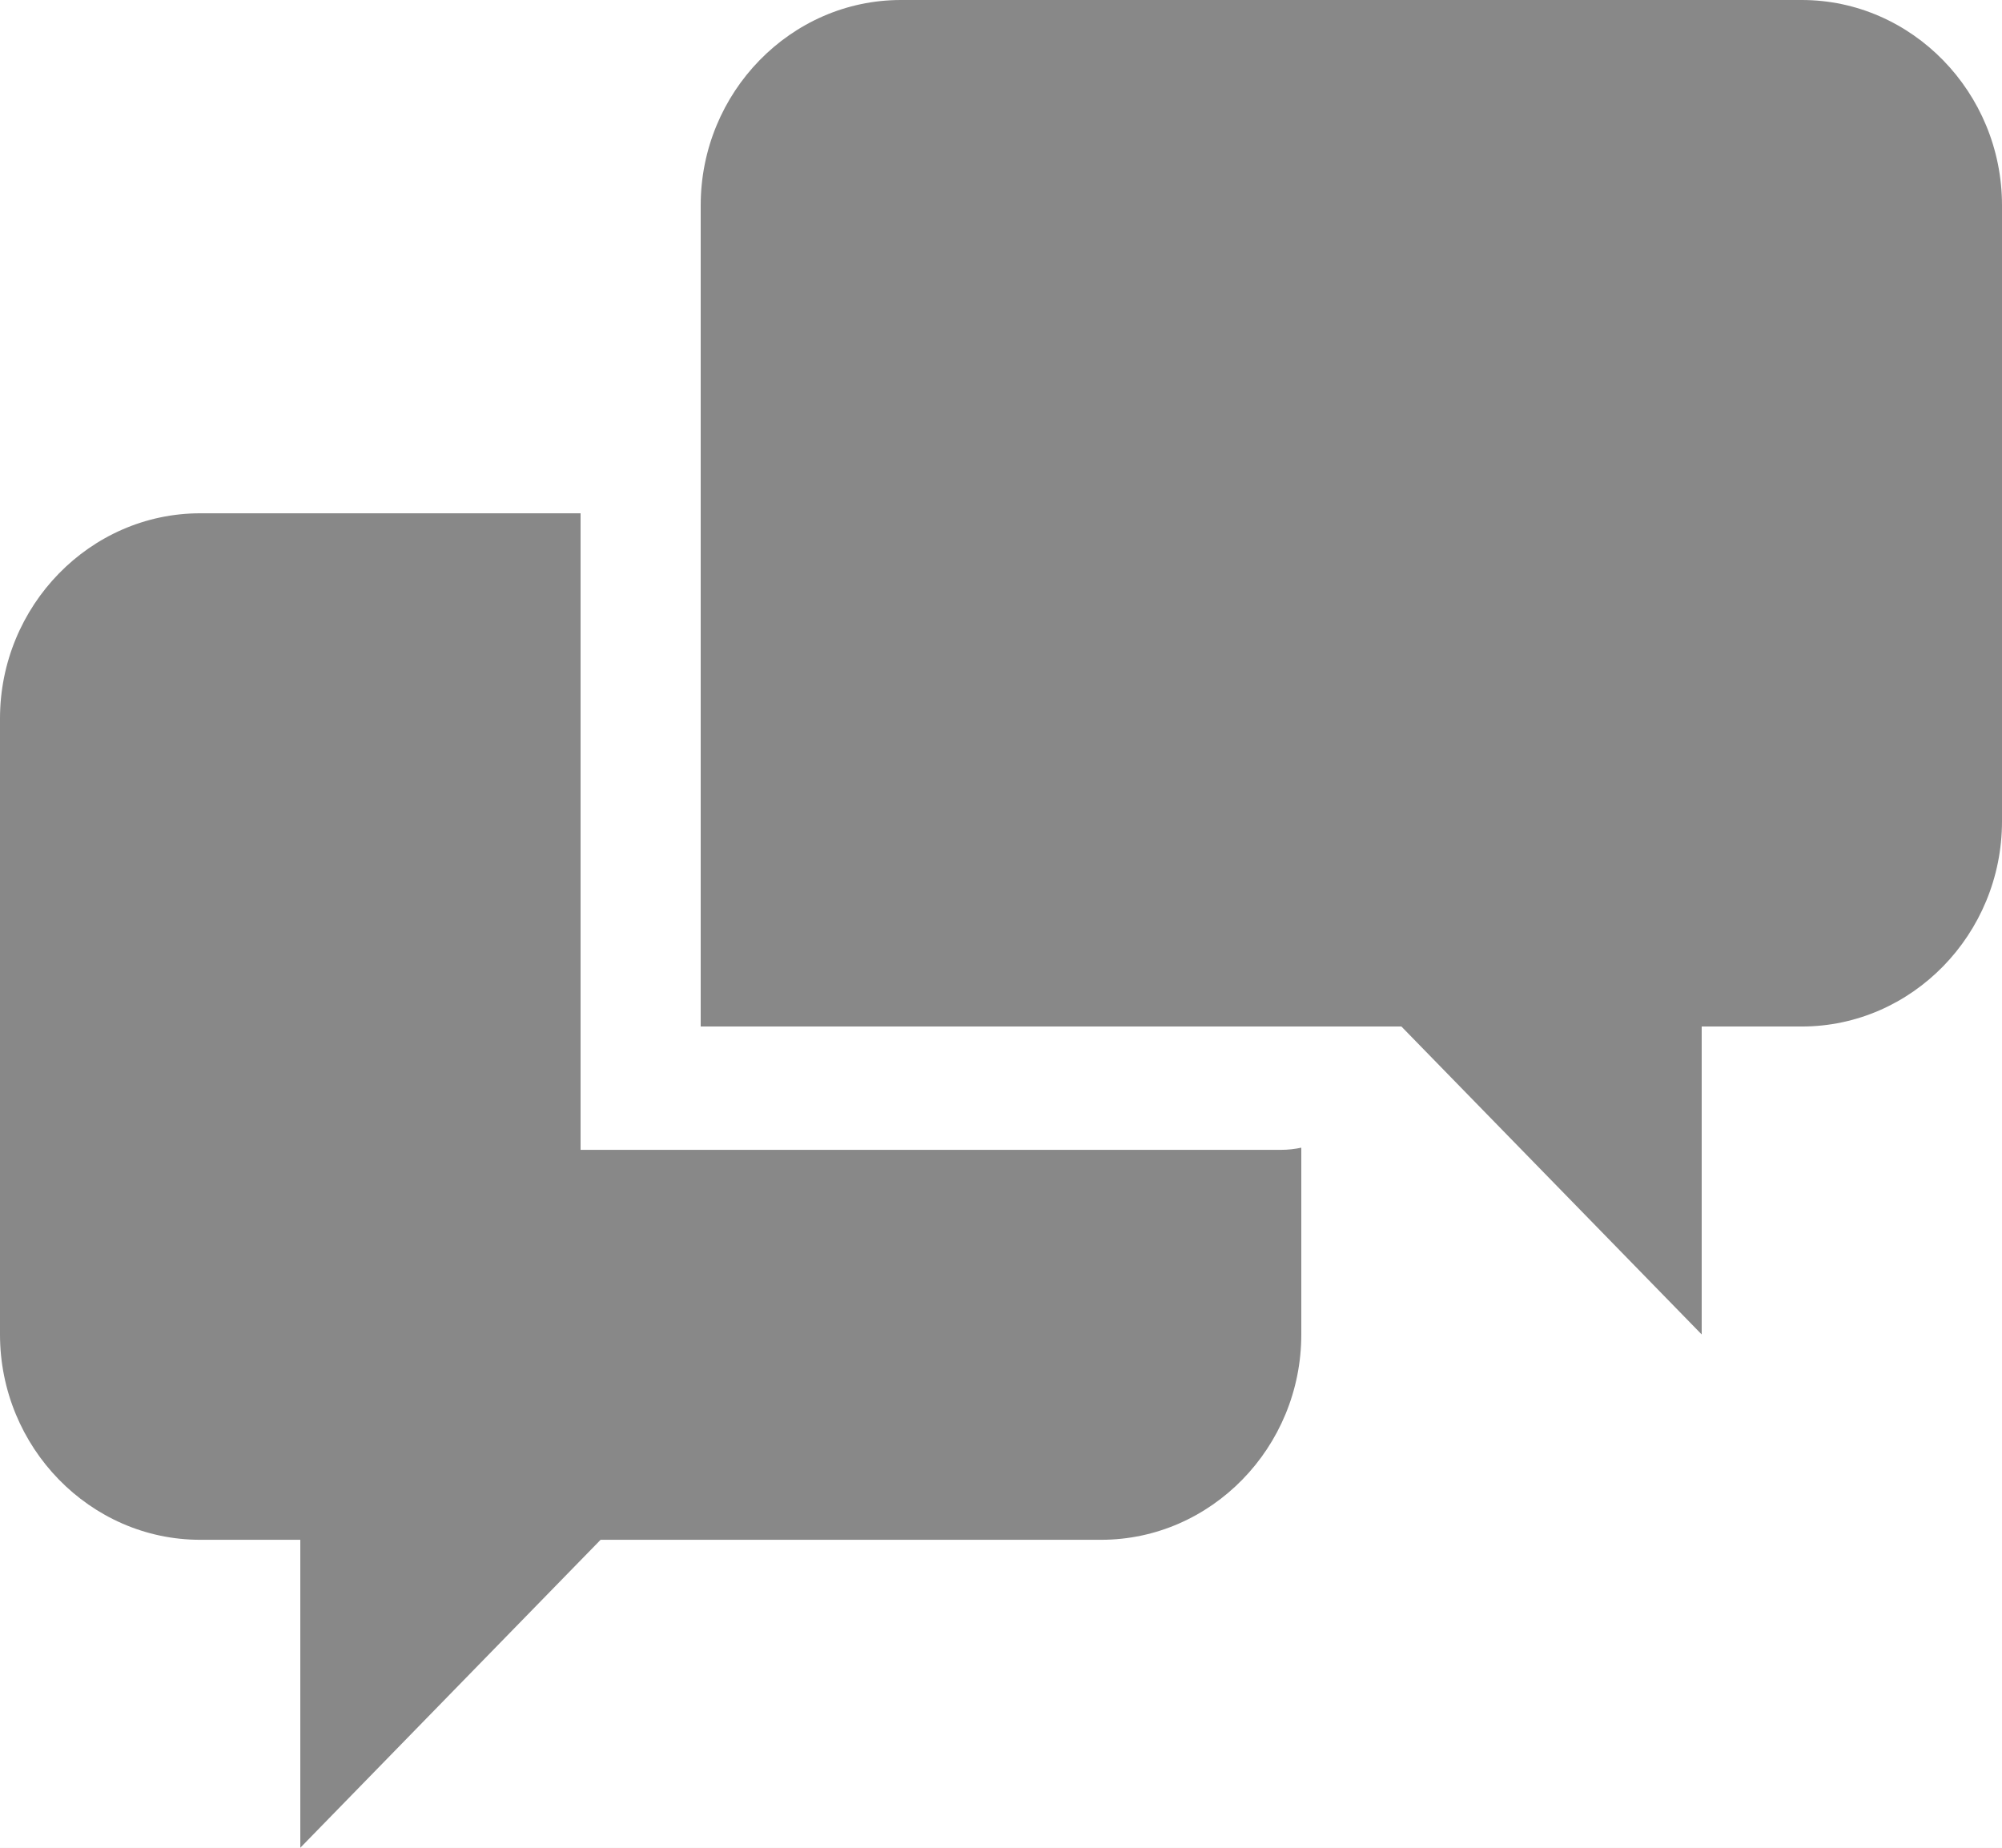
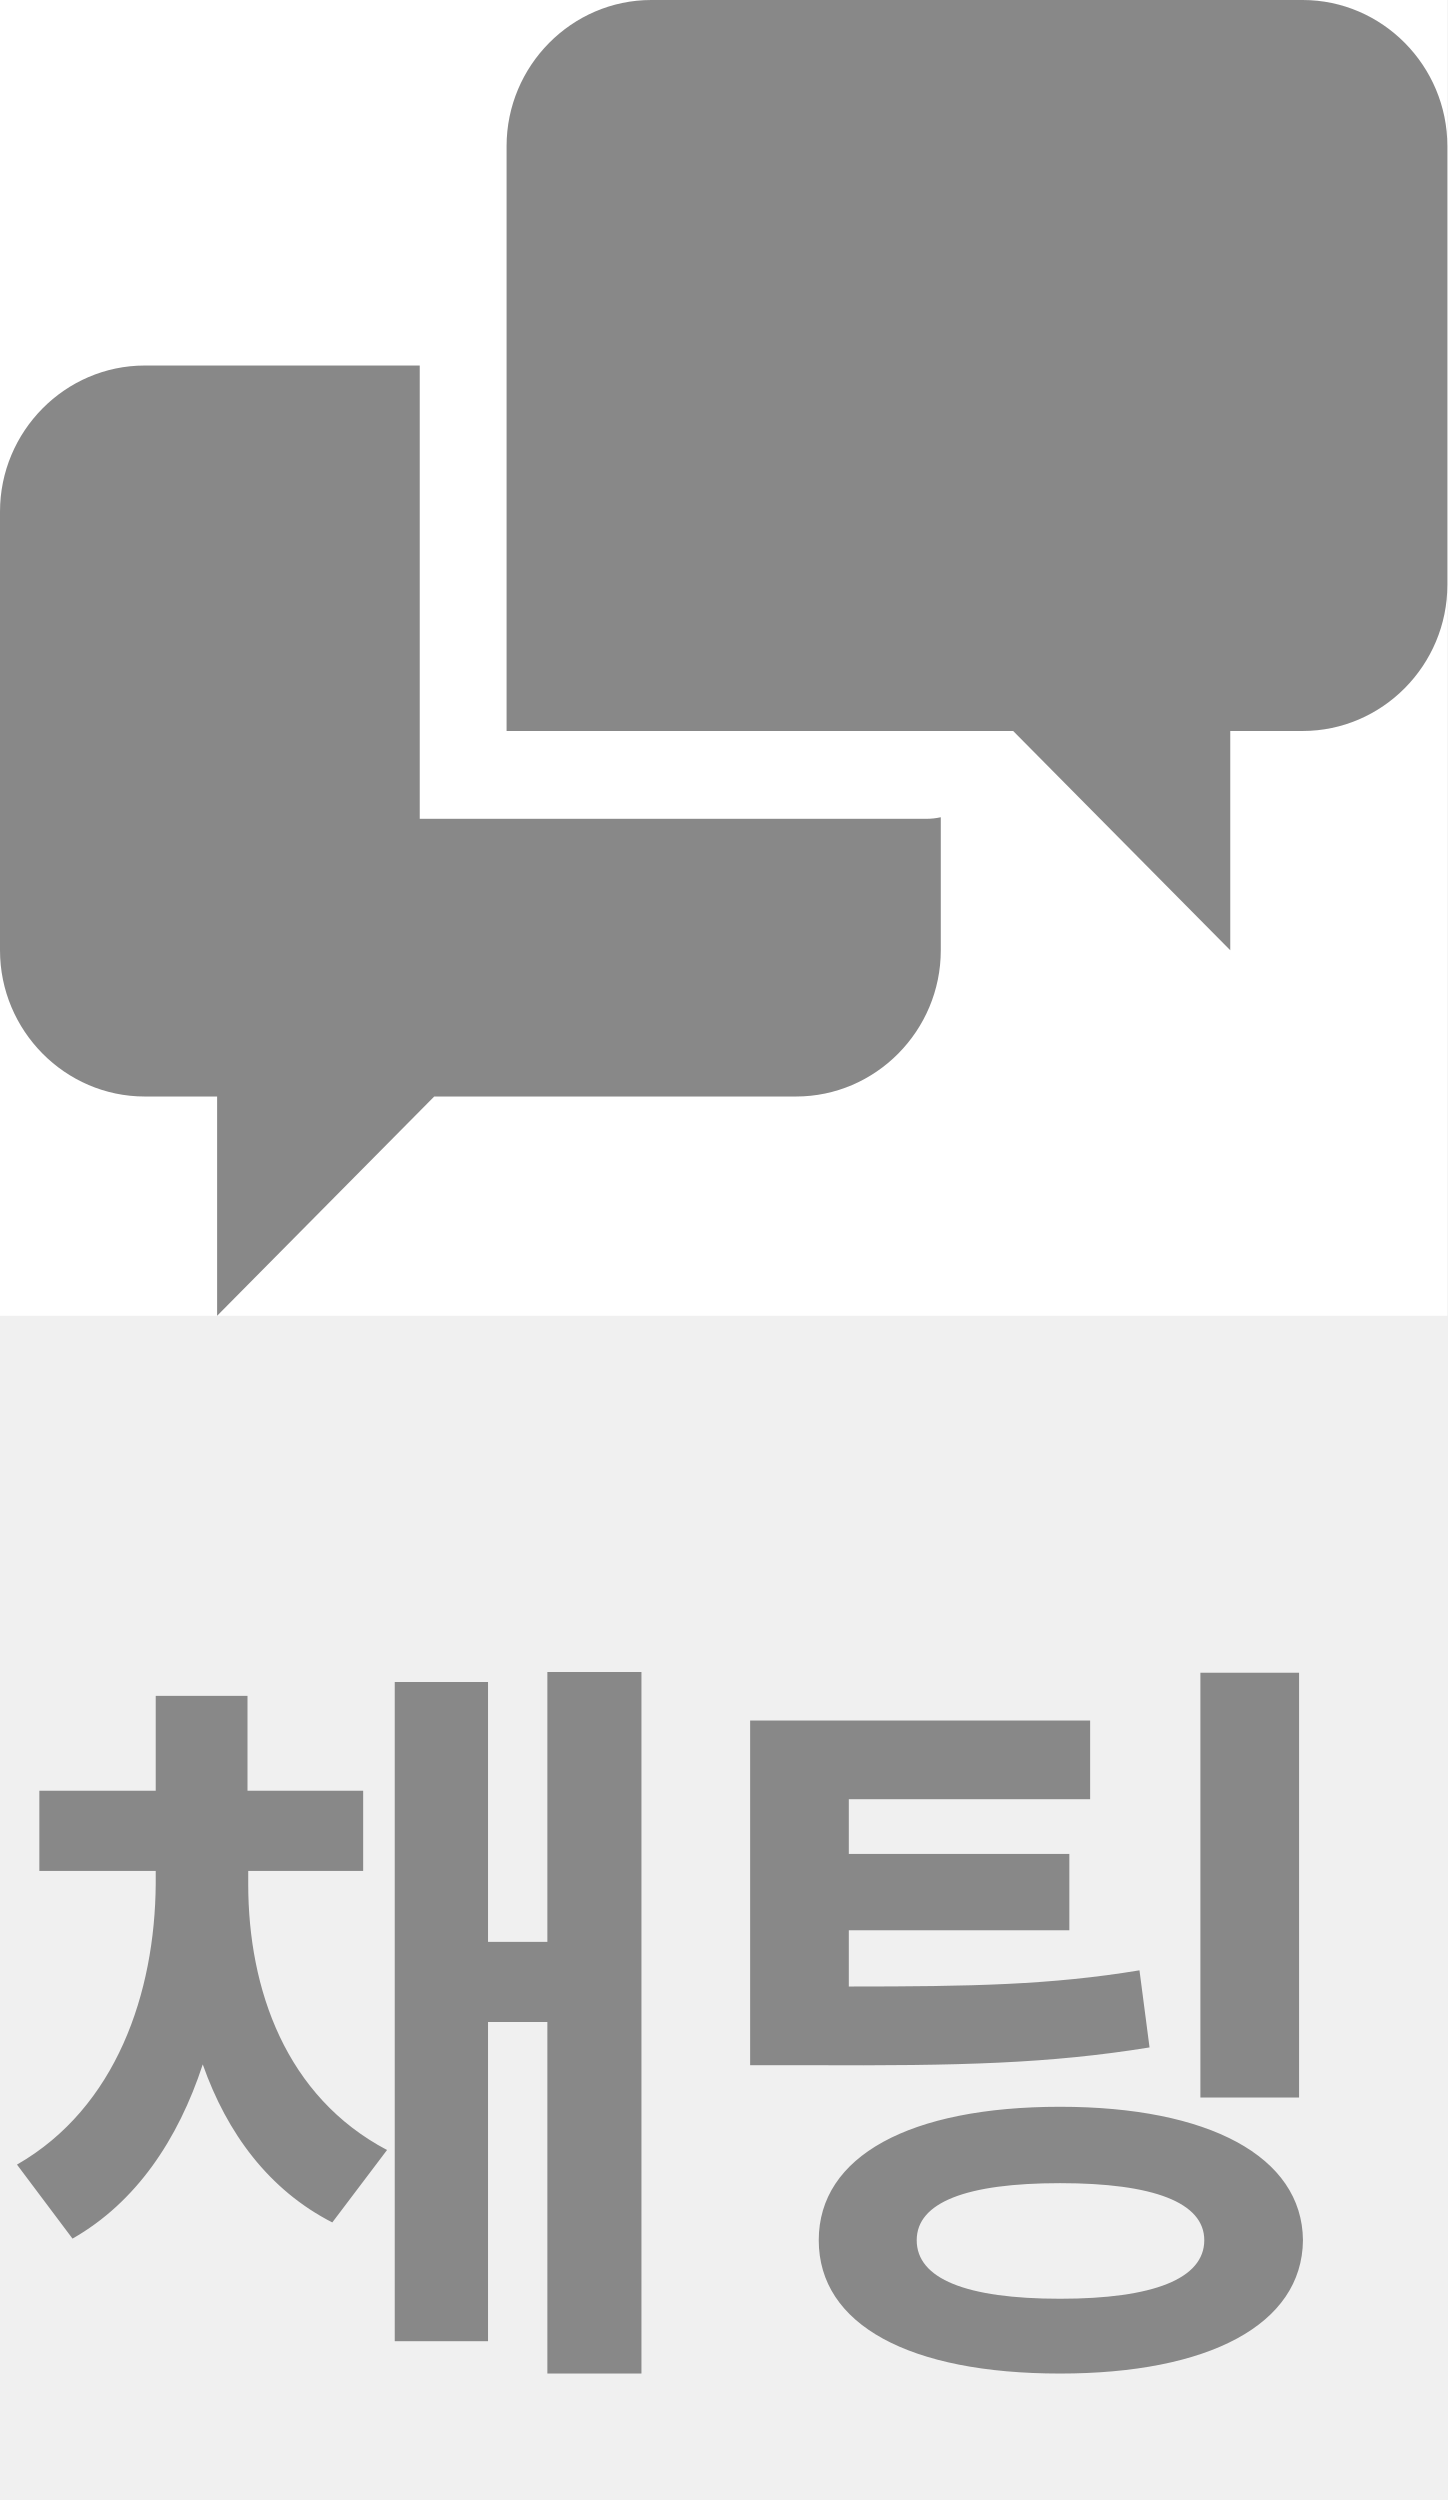
- <svg xmlns="http://www.w3.org/2000/svg" width="26" height="24" viewBox="0 0 26 24" fill="none">
-   <rect width="26" height="24" fill="white" />
-   <path d="M7.54 14.933V6.667H2.6C1.17 6.667 0 7.867 0 9.333V17.333C0 18.8 1.17 20 2.6 20H3.9V24L7.8 20H14.3C15.73 20 16.9 18.8 16.9 17.333V14.907C16.815 14.925 16.727 14.935 16.64 14.935H7.54V14.933ZM23.4 0H11.7C10.27 0 9.1 1.2 9.1 2.667V13.333H18.2L22.1 17.333V13.333H23.4C24.83 13.333 26 12.135 26 10.667V2.667C26 1.2 24.83 0 23.4 0Z" fill="#888888" />
+ <svg xmlns="http://www.w3.org/2000/svg" width="22" height="38" viewBox="0 0 22 38" fill="none">
+   <rect width="22" height="20" fill="white" />
+   <path d="M6.38 12.444V5.556H2.2C0.99 5.556 0 6.556 0 7.778V14.444C0 15.667 0.99 16.667 2.2 16.667H3.3V20L6.6 16.667H12.1C13.31 16.667 14.3 15.667 14.3 14.444V12.422C14.228 12.438 14.154 12.446 14.08 12.446H6.38V12.444ZM19.8 0H9.9C8.69 0 7.7 1 7.7 2.222V11.111H15.4L18.7 14.444V11.111H19.8C21.01 11.111 22 10.112 22 8.889V2.222C22 1 21.01 0 19.8 0Z" fill="#888888" />
+   <path d="M3.773 28.637C3.773 30.242 4.348 31.871 5.883 32.68L5.051 33.781C4.09 33.289 3.451 32.428 3.082 31.379C2.707 32.522 2.068 33.477 1.102 34.027L0.258 32.902C1.77 32.035 2.355 30.289 2.367 28.637V28.438H0.598V27.219H2.367V25.777H3.762V27.219H5.52V28.438H3.773V28.637ZM9.75 25.414V36.078H8.32V30.734H7.418V35.586H6V25.566H7.418V29.516H8.32V25.414H9.75ZM16.57 26.152V27.348H12.902V28.18H16.254V29.34H12.902V30.195C14.777 30.195 15.967 30.172 17.32 29.949L17.473 31.121C15.949 31.367 14.602 31.402 12.316 31.391H11.402V26.152H16.57ZM19.746 25.426V31.883H18.246V25.426H19.746ZM16.113 32.023C18.363 32.023 19.793 32.773 19.805 34.051C19.793 35.34 18.363 36.078 16.113 36.078C13.828 36.078 12.445 35.34 12.445 34.051C12.445 32.773 13.828 32.023 16.113 32.023ZM16.113 33.184C14.684 33.184 13.934 33.477 13.934 34.051C13.934 34.637 14.684 34.941 16.113 34.941C17.531 34.941 18.305 34.637 18.305 34.051C18.305 33.477 17.531 33.184 16.113 33.184Z" fill="#888888" />
</svg>
